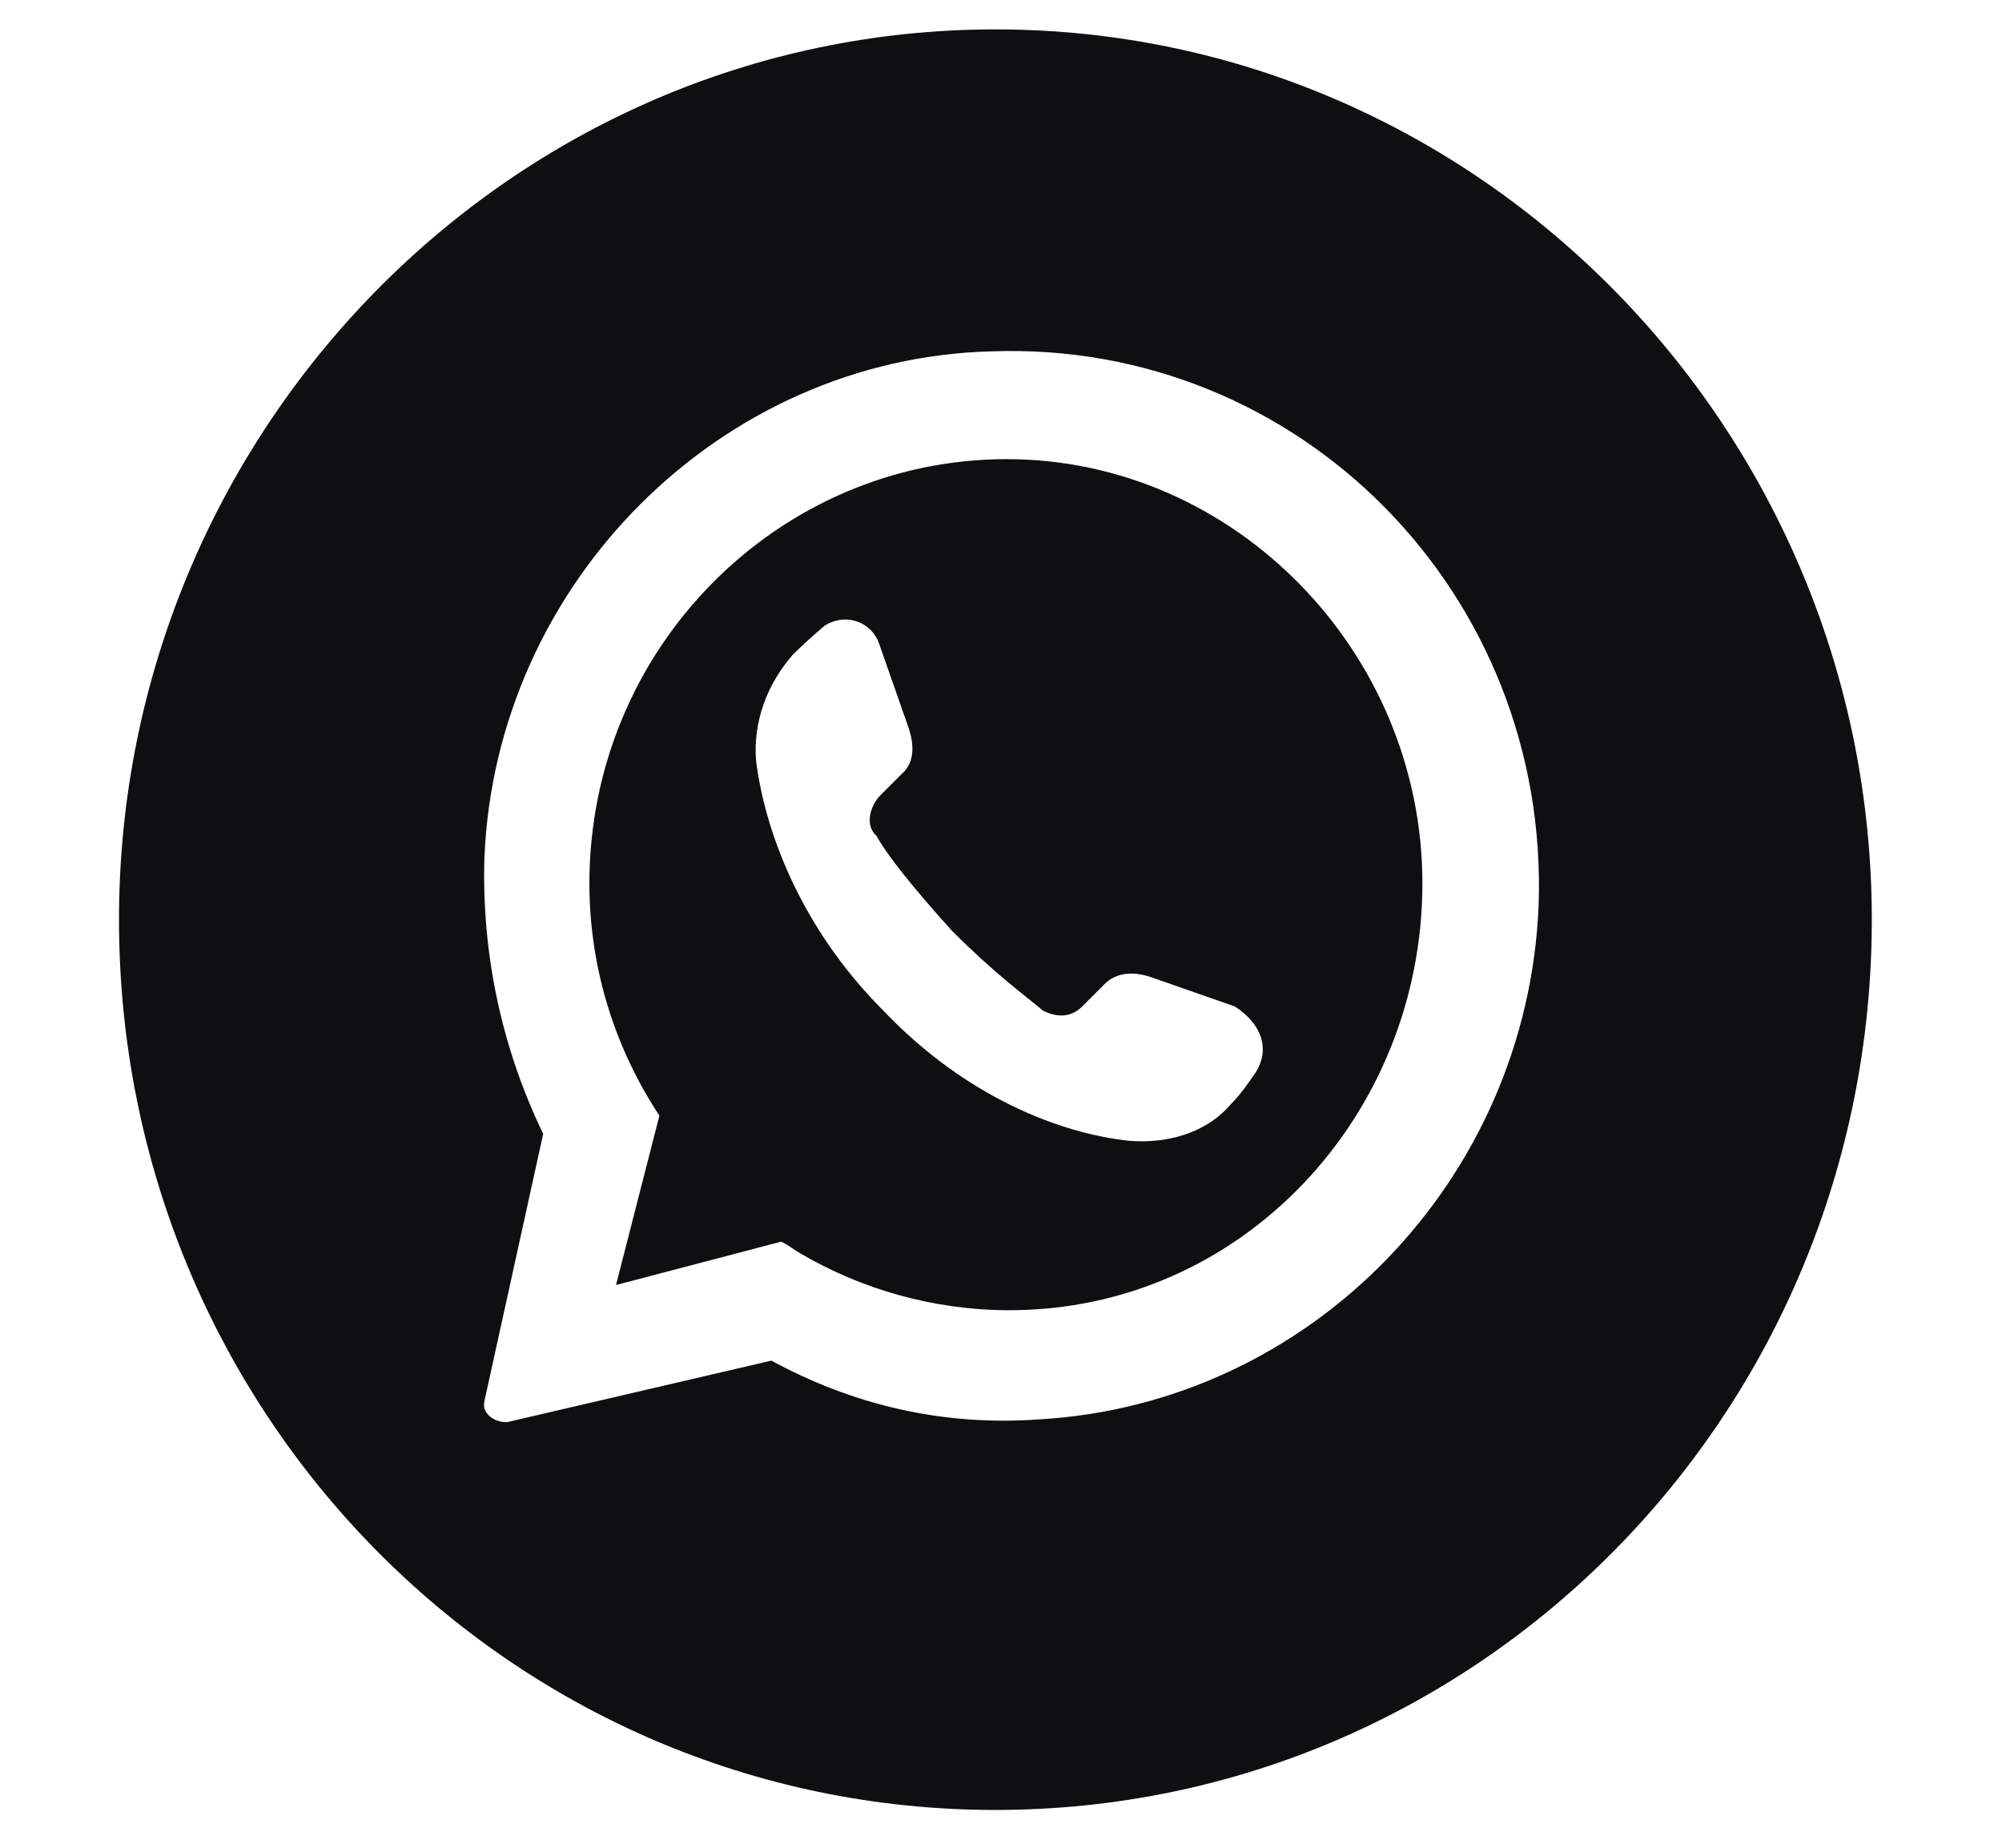
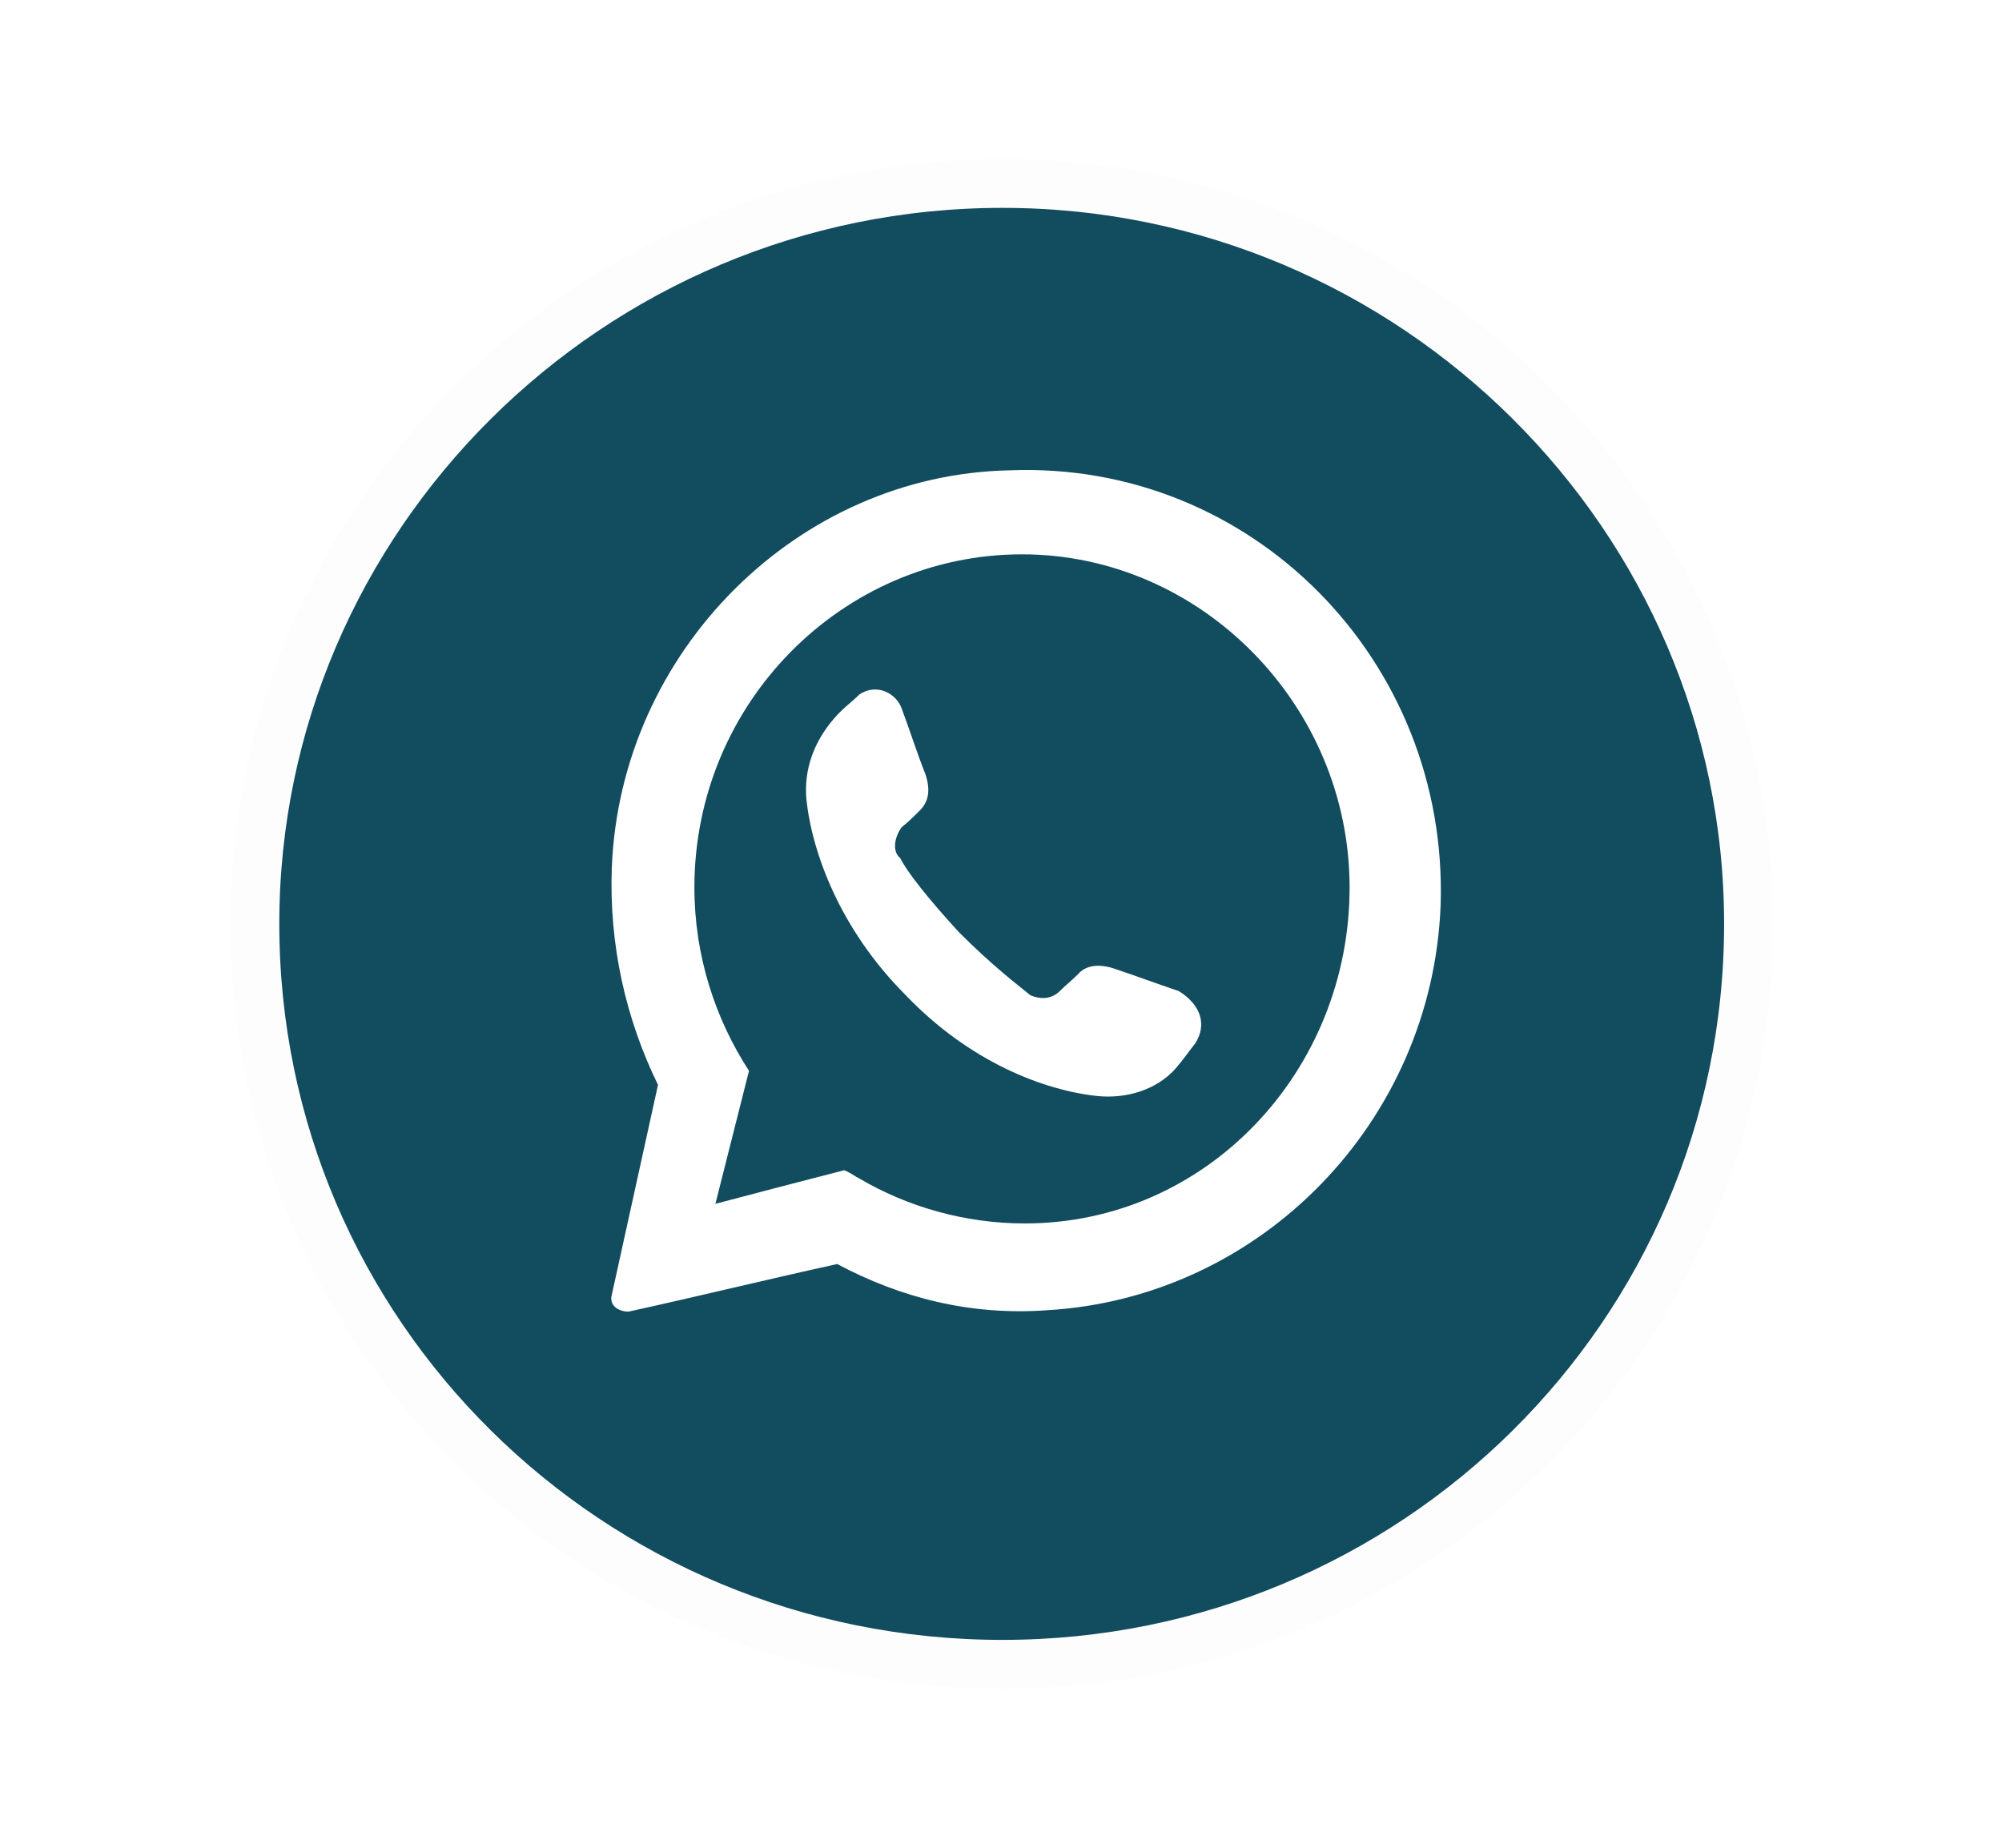
<svg xmlns="http://www.w3.org/2000/svg" xmlns:ns1="http://xml.openoffice.org/svg/export" version="1.2" width="14.3mm" height="13.2mm" viewBox="0 0 1430 1320" preserveAspectRatio="xMidYMid" fill-rule="evenodd" stroke-width="28.222" stroke-linejoin="round" xml:space="preserve">
  <defs class="ClipPathGroup">
    <clipPath id="presentation_clip_path" clipPathUnits="userSpaceOnUse">
      <rect x="0" y="0" width="1430" height="1320" />
    </clipPath>
    <clipPath id="presentation_clip_path_shrink" clipPathUnits="userSpaceOnUse">
      <rect x="1" y="1" width="1428" height="1318" />
    </clipPath>
  </defs>
  <defs class="TextShapeIndex">
-     <g ns1:slide="id1" ns1:id-list="id3" />
+     <g ns1:slide="id1" ns1:id-list="id3 id4 id5" />
  </defs>
  <defs class="EmbeddedBulletChars">
    <g id="bullet-char-template-57356" transform="scale(0.0004882812,-0.0004882812)">
      <path d="M 580,1141 L 1163,571 580,0 -4,571 580,1141 Z" />
    </g>
    <g id="bullet-char-template-57354" transform="scale(0.0004882812,-0.0004882812)">
      <path d="M 8,1128 L 1137,1128 1137,0 8,0 8,1128 Z" />
    </g>
    <g id="bullet-char-template-10146" transform="scale(0.0004882812,-0.0004882812)">
      <path d="M 174,0 L 602,739 174,1481 1456,739 174,0 Z M 1358,739 L 309,1346 659,739 1358,739 Z" />
    </g>
    <g id="bullet-char-template-10132" transform="scale(0.0004882812,-0.0004882812)">
      <path d="M 2015,739 L 1276,0 717,0 1260,543 174,543 174,936 1260,936 717,1481 1274,1481 2015,739 Z" />
    </g>
    <g id="bullet-char-template-10007" transform="scale(0.0004882812,-0.0004882812)">
      <path d="M 0,-2 C -7,14 -16,27 -25,37 L 356,567 C 262,823 215,952 215,954 215,979 228,992 255,992 264,992 276,990 289,987 310,991 331,999 354,1012 L 381,999 492,748 772,1049 836,1024 860,1049 C 881,1039 901,1025 922,1006 886,937 835,863 770,784 769,783 710,716 594,584 L 774,223 C 774,196 753,168 711,139 L 727,119 C 717,90 699,76 672,76 641,76 570,178 457,381 L 164,-76 C 142,-110 111,-127 72,-127 30,-127 9,-110 8,-76 1,-67 -2,-52 -2,-32 -2,-23 -1,-13 0,-2 Z" />
    </g>
    <g id="bullet-char-template-10004" transform="scale(0.0004882812,-0.0004882812)">
      <path d="M 285,-33 C 182,-33 111,30 74,156 52,228 41,333 41,471 41,549 55,616 82,672 116,743 169,778 240,778 293,778 328,747 346,684 L 369,508 C 377,444 397,411 428,410 L 1163,1116 C 1174,1127 1196,1133 1229,1133 1271,1133 1292,1118 1292,1087 L 1292,965 C 1292,929 1282,901 1262,881 L 442,47 C 390,-6 338,-33 285,-33 Z" />
    </g>
    <g id="bullet-char-template-9679" transform="scale(0.0004882812,-0.0004882812)">
      <path d="M 813,0 C 632,0 489,54 383,161 276,268 223,411 223,592 223,773 276,916 383,1023 489,1130 632,1184 813,1184 992,1184 1136,1130 1245,1023 1353,916 1407,772 1407,592 1407,412 1353,268 1245,161 1136,54 992,0 813,0 Z" />
    </g>
    <g id="bullet-char-template-8226" transform="scale(0.0004882812,-0.0004882812)">
      <path d="M 346,457 C 273,457 209,483 155,535 101,586 74,649 74,723 74,796 101,859 155,911 209,963 273,989 346,989 419,989 480,963 531,910 582,859 608,796 608,723 608,648 583,586 532,535 482,483 420,457 346,457 Z" />
    </g>
    <g id="bullet-char-template-8211" transform="scale(0.0004882812,-0.0004882812)">
      <path d="M -4,459 L 1135,459 1135,606 -4,606 -4,459 Z" />
    </g>
    <g id="bullet-char-template-61548" transform="scale(0.0004882812,-0.0004882812)">
      <path d="M 173,740 C 173,903 231,1043 346,1159 462,1274 601,1332 765,1332 928,1332 1067,1274 1183,1159 1299,1043 1357,903 1357,740 1357,577 1299,437 1183,322 1067,206 928,148 765,148 601,148 462,206 346,322 231,437 173,577 173,740 Z" />
    </g>
  </defs>
  <g>
    <g id="id2" class="Master_Slide">
      <g id="bg-id2" class="Background" />
      <g id="bo-id2" class="BackgroundObjects" />
    </g>
  </g>
  <g class="SlideGroup">
    <g>
      <g id="container-id1">
        <g id="id1" class="Slide" clip-path="url(#presentation_clip_path)">
          <g class="Page">
-             <g class="Graphic">
+             <g class="com.sun.star.drawing.ClosedBezierShape">
              <g id="id3">
-                 <rect class="BoundingBox" stroke="none" fill="none" x="0" y="0" width="1423" height="1320" />
-                 <path fill="rgb(14,15,17)" stroke="none" d="M 1337,657 C 1337,1009 1057,1293 711,1293 L 711,1293 C 365,1293 85,1009 85,657 L 85,657 C 85,308 365,21 711,21 L 711,21 C 1057,21 1337,308 1337,657 L 1337,657 Z" />
-                 <path fill="rgb(255,255,255)" stroke="none" d="M 721,936 C 667,936 615,921 571,895 566,892 564,890 558,887 L 440,918 471,797 C 440,750 421,693 421,631 421,463 556,328 719,328 882,328 1016,466 1016,631 1016,797 887,936 721,936 L 721,936 721,936 Z M 708,251 C 515,256 354,416 346,613 344,683 359,750 388,810 L 346,1001 C 344,1009 352,1016 362,1016 L 551,972 551,972 C 608,1003 672,1019 742,1014 936,1003 1091,843 1099,647 1107,424 928,243 708,251 Z" />
-                 <path fill="rgb(255,255,255)" stroke="none" d="M 897,766 C 892,773 887,781 879,789 861,810 833,817 807,815 758,810 690,784 631,722 571,662 546,592 540,543 538,515 548,489 566,468 574,460 582,453 589,447 605,437 623,445 628,460 L 649,520 C 654,535 652,546 644,553 L 628,569 C 621,577 618,590 626,597 633,610 652,634 680,665 711,696 732,711 745,722 755,727 765,727 773,719 L 789,703 C 796,696 807,693 822,698 L 882,719 C 902,732 907,750 897,766 Z" />
+                 <rect class="BoundingBox" stroke="none" fill="none" x="164" y="113" width="1104" height="1095" />
+                 <path fill="rgb(17,76,95)" stroke="none" d="M 1249,660 C 1249,953 1010,1189 716,1189 L 716,1189 C 421,1189 182,953 182,660 L 182,660 C 182,370 421,131 716,131 L 716,131 C 1010,131 1249,370 1249,660 Z" />
+                 <path fill="none" stroke="rgb(253,253,253)" stroke-width="35" stroke-linejoin="miter" d="M 1249,660 C 1249,953 1010,1189 716,1189 L 716,1189 C 421,1189 182,953 182,660 L 182,660 C 182,370 421,131 716,131 L 716,131 C 1010,131 1249,370 1249,660 Z" />
+               </g>
+             </g>
+             <g class="com.sun.star.drawing.ClosedBezierShape">
+               <g id="id4">
+                 <rect class="BoundingBox" stroke="none" fill="none" x="436" y="335" width="595" height="604" />
+                 <path fill="rgb(255,255,255)" stroke="none" d="M 732,874 C 689,874 648,862 614,842 610,840 608,838 603,836 572,844 541,852 511,860 519,828 527,797 535,765 511,728 496,683 496,634 496,502 602,396 730,396 858,396 964,504 964,634 964,765 862,874 732,874 Z M 721,336 C 570,339 443,465 437,620 435,675 447,728 470,775 459,825 448,875 437,925 435,932 441,937 449,937 499,926 548,914 598,903 L 598,903 C 643,927 693,940 748,936 901,927 1023,801 1029,647 1035,472 894,329 721,336 Z" />
+               </g>
+             </g>
+             <g class="com.sun.star.drawing.ClosedBezierShape">
+               <g id="id5">
+                 <rect class="BoundingBox" stroke="none" fill="none" x="575" y="492" width="284" height="293" />
+                 <path fill="rgb(255,255,255)" stroke="none" d="M 854,745 C 850,750 846,756 840,763 826,779 804,785 784,783 746,779 693,759 647,711 600,664 580,609 576,571 574,549 582,529 596,513 602,506 609,501 614,496 626,488 640,495 644,506 650,522 655,538 661,553 665,565 663,573 657,579 653,583 649,587 644,591 639,598 637,608 643,613 648,623 663,642 685,666 709,690 725,702 736,711 743,714 751,714 757,708 761,704 766,700 770,696 775,690 784,688 796,692 811,697 827,703 842,708 858,718 862,732 854,745 Z" />
              </g>
            </g>
          </g>
        </g>
      </g>
    </g>
  </g>
</svg>
